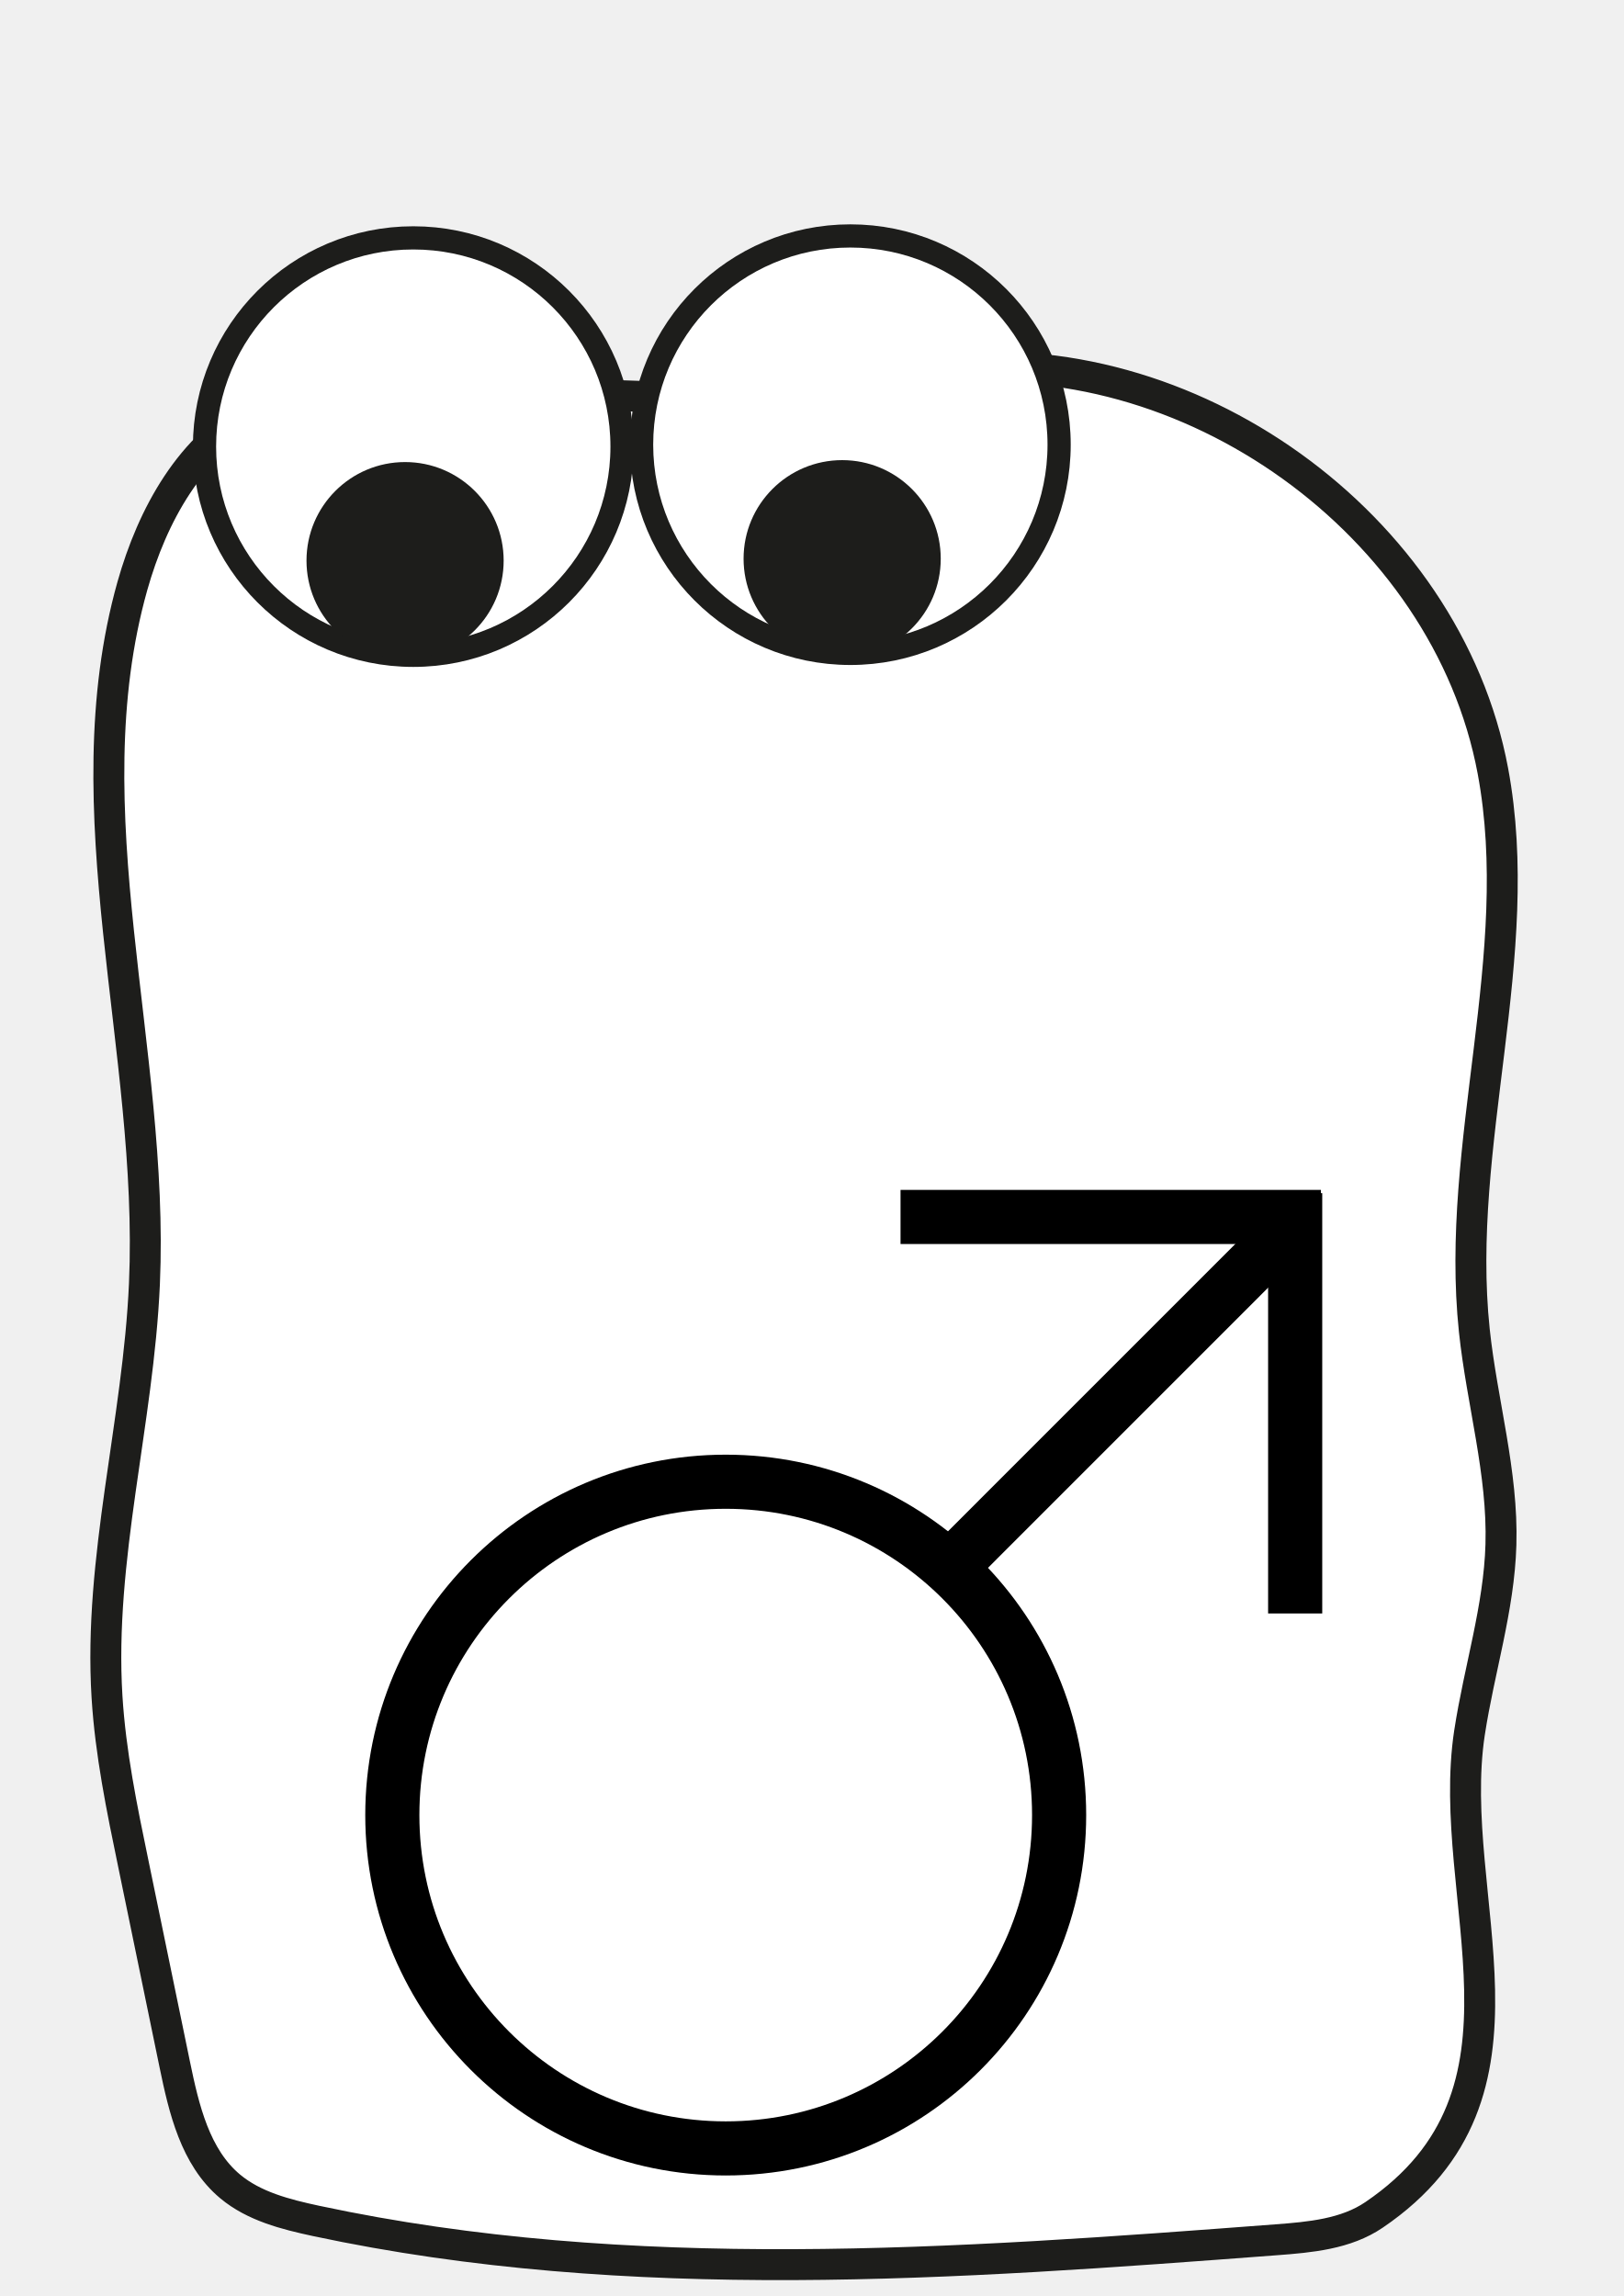
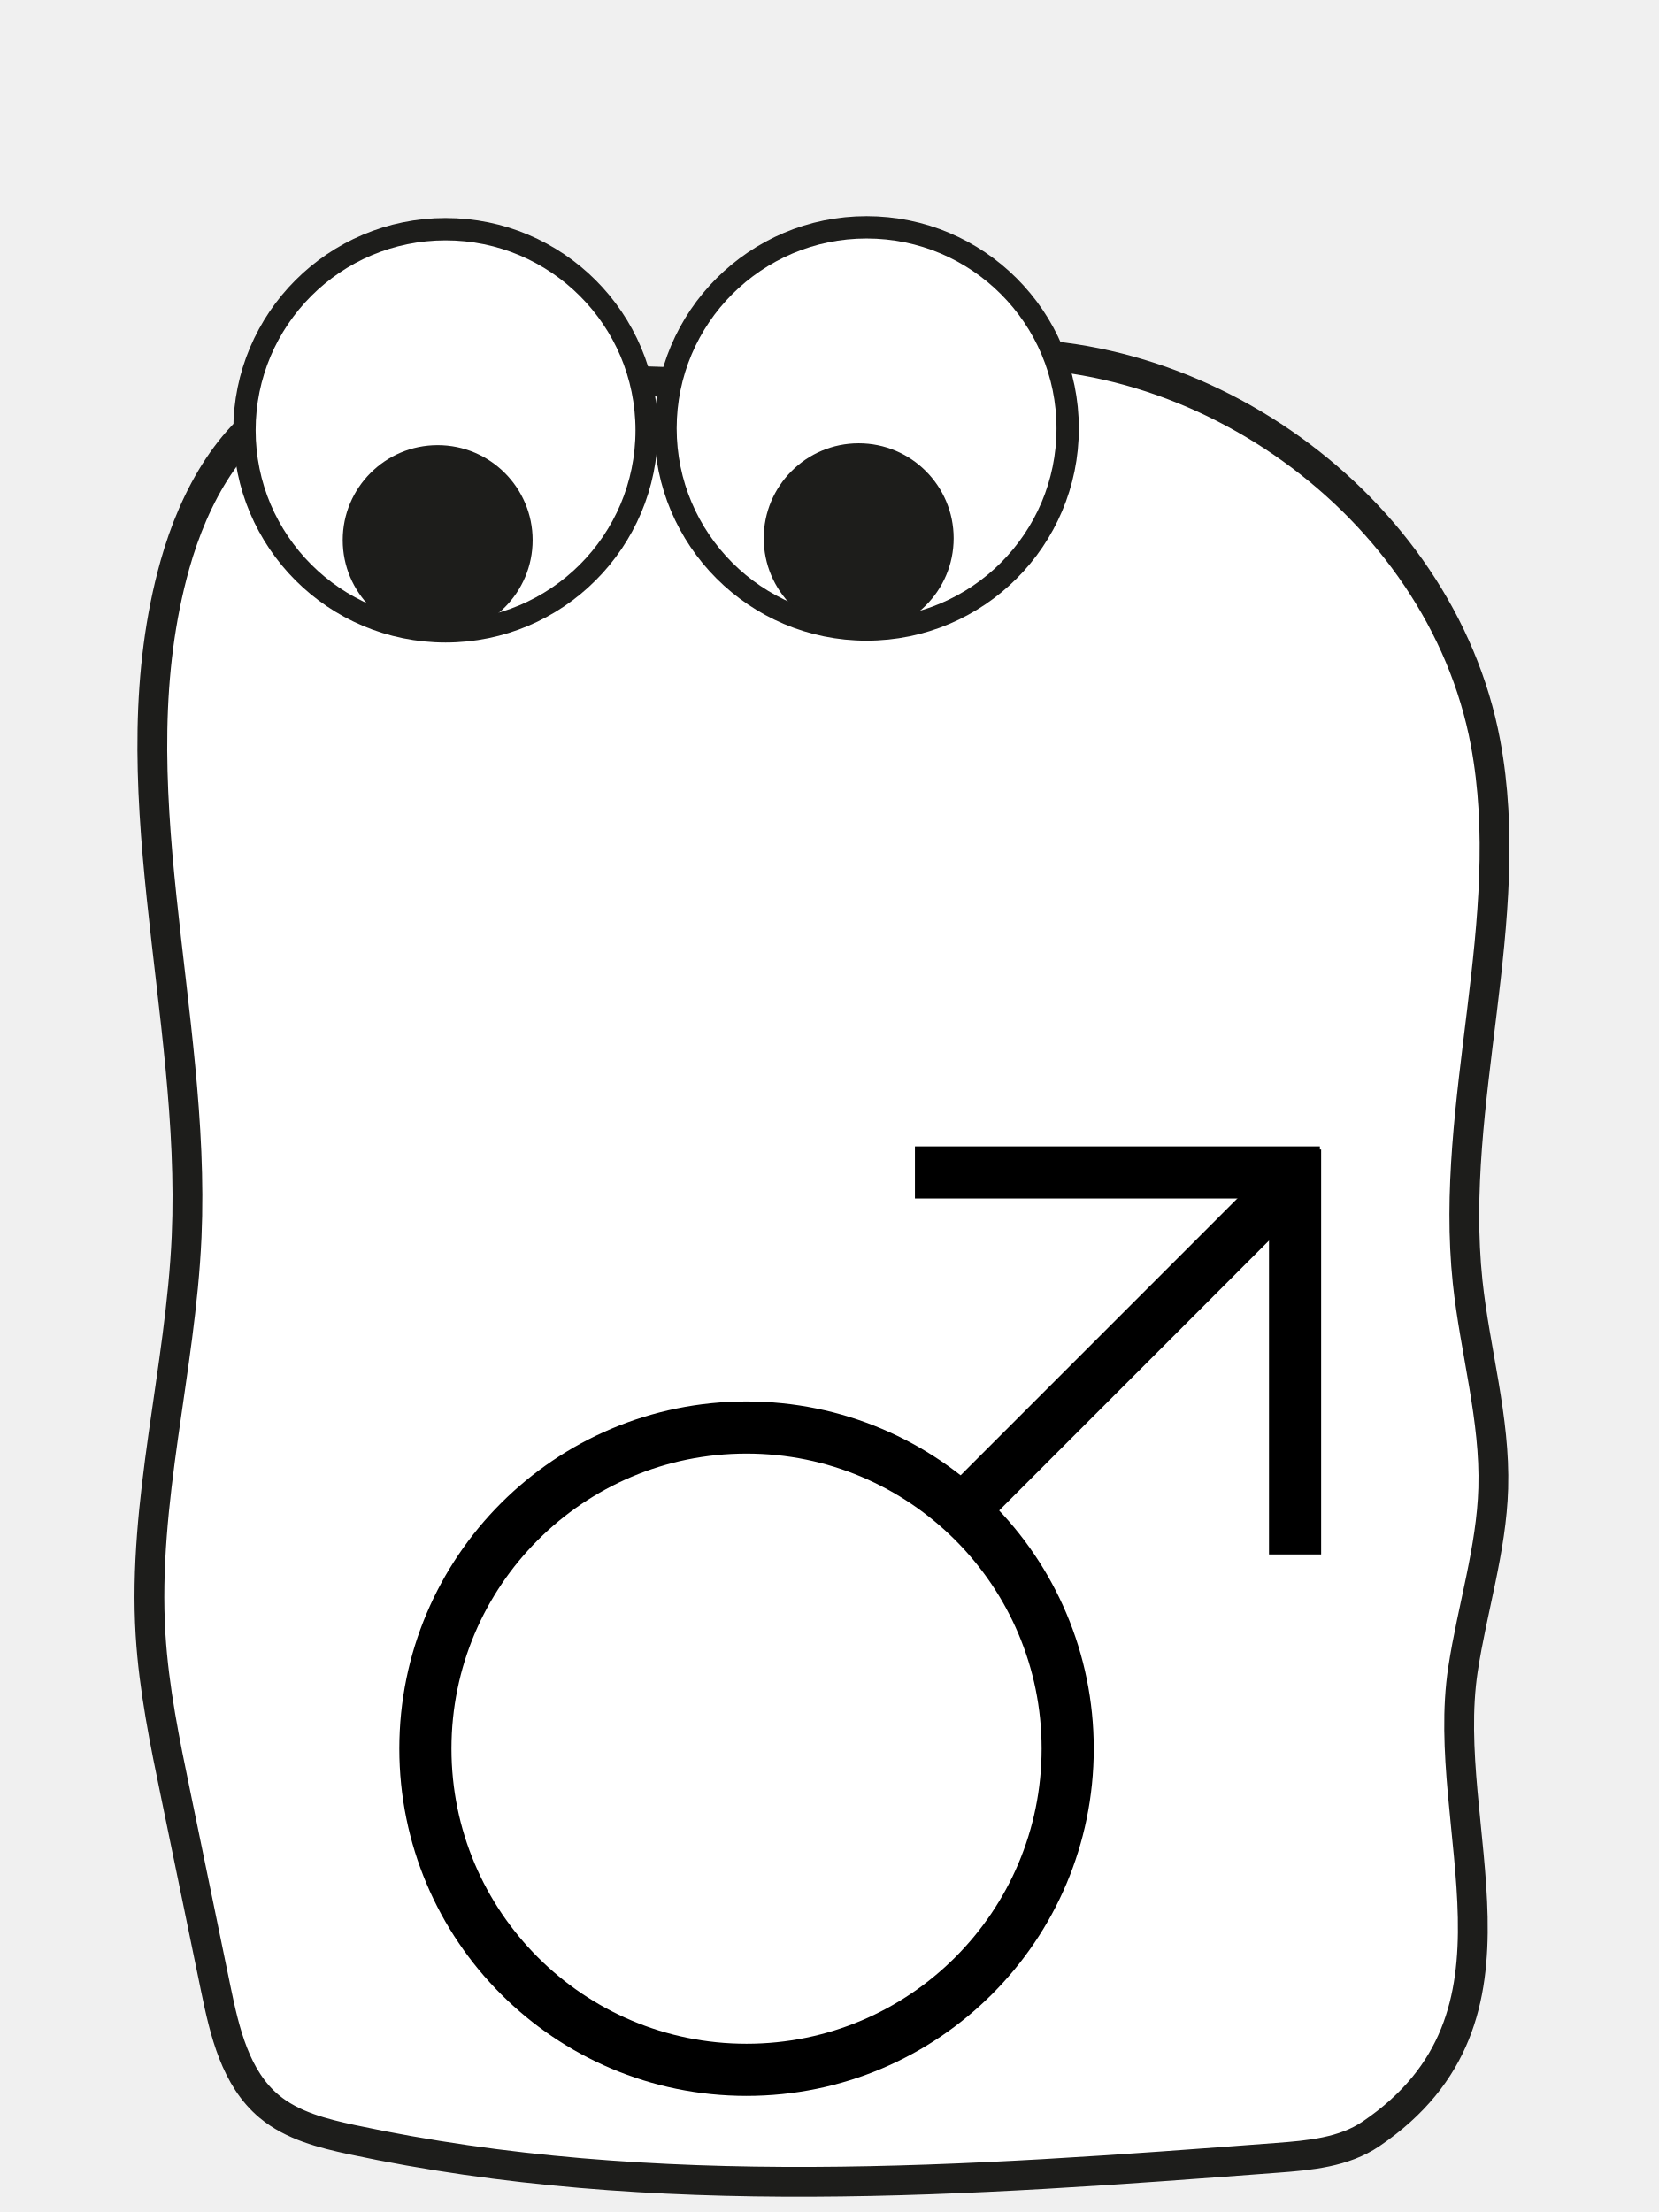
- <svg xmlns="http://www.w3.org/2000/svg" id="Ebene_1" viewBox="0 0 210 297">
+ <svg xmlns="http://www.w3.org/2000/svg" id="Ebene_1" viewBox="0 0 210 297" width="30" height="40">
  <defs>
    <style>.cls-1{fill:#1d1d1b;}.cls-2{stroke-width:4px;}.cls-2,.cls-3{fill:#fff;stroke:#1d1d1b;}.cls-2,.cls-3,.cls-4{stroke-miterlimit:10;}.cls-3{stroke-width:3px;}.cls-4{fill:none;stroke:#000;stroke-width:7px;}</style>
  </defs>
  <path class="cls-2" d="M190.06,224.12c1.24-8.13,3.82-16.08,4.06-24.29,.28-9.32-2.46-18.45-3.44-27.72-2.54-24.09,6.85-48.58,2.4-72.39-5.98-31.98-39.57-55.92-71.84-51.77-5.69,.73-11.26,2.21-16.95,2.93-6.92,.88-13.92,.65-20.89,.41-9.41-.32-18.81-.63-28.22-.95-7.48-.25-15.31-.43-22.01,2.91-8.5,4.25-13.47,13.41-16.05,22.55-8.19,29.13,2.89,60.05,1.56,90.27-.79,17.89-5.94,35.55-4.84,53.43,.45,7.27,1.92,14.43,3.4,21.56,1.79,8.66,3.57,17.32,5.36,25.98,1.19,5.77,2.64,12,7.16,15.78,3.1,2.59,7.18,3.62,11.13,4.47,40.62,8.68,82.72,5.58,124.14,2.44,4.41-.33,9.04-.74,12.69-3.23,23.19-15.75,9.08-40.95,12.34-62.39Z" />
  <circle class="cls-3" cx="53.45" cy="57.77" r="27" />
  <circle class="cls-1" cx="52.39" cy="72.52" r="12.75" />
  <circle class="cls-3" cx="109.98" cy="57.52" r="27" />
  <circle class="cls-1" cx="108.92" cy="72.27" r="12.75" />
  <circle class="cls-4" cx="93.86" cy="234.79" r="43.12" />
  <line class="cls-4" x1="122.81" y1="202.83" x2="164.82" y2="160.81" />
  <line class="cls-4" x1="116.47" y1="157.42" x2="170.84" y2="157.42" />
  <line class="cls-4" x1="167.51" y1="154.34" x2="167.51" y2="208.71" />
</svg>
